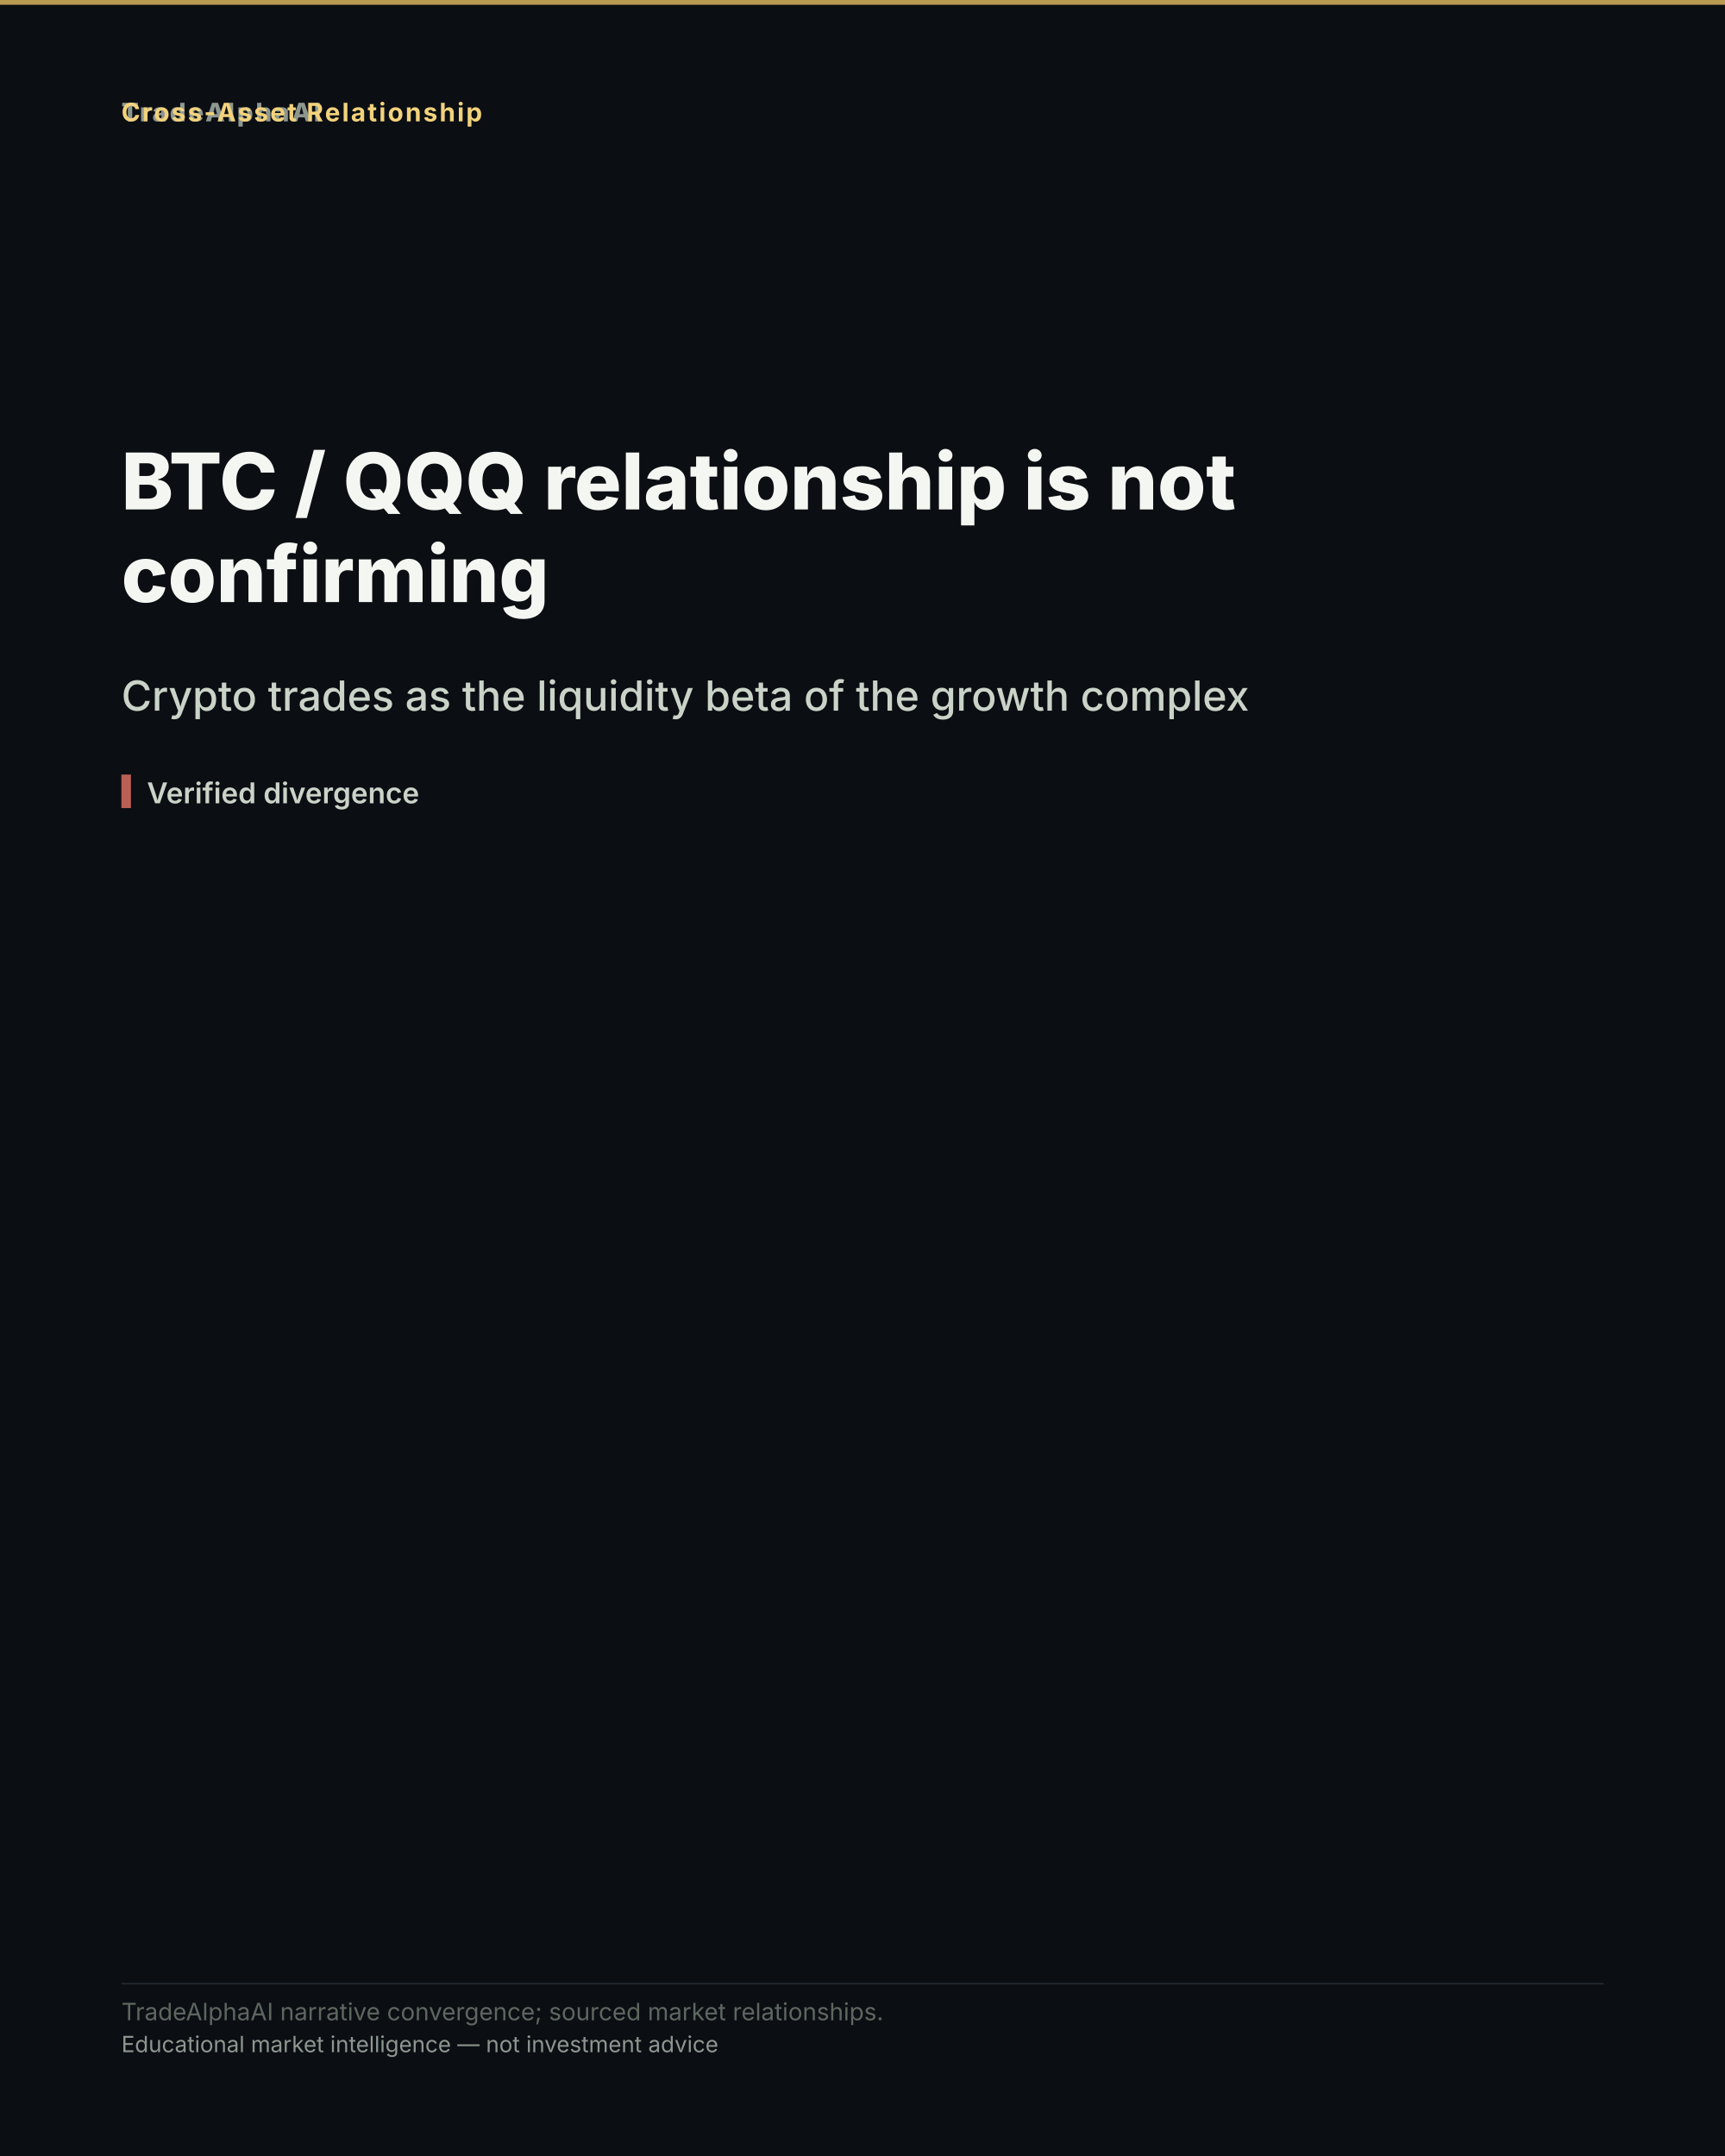
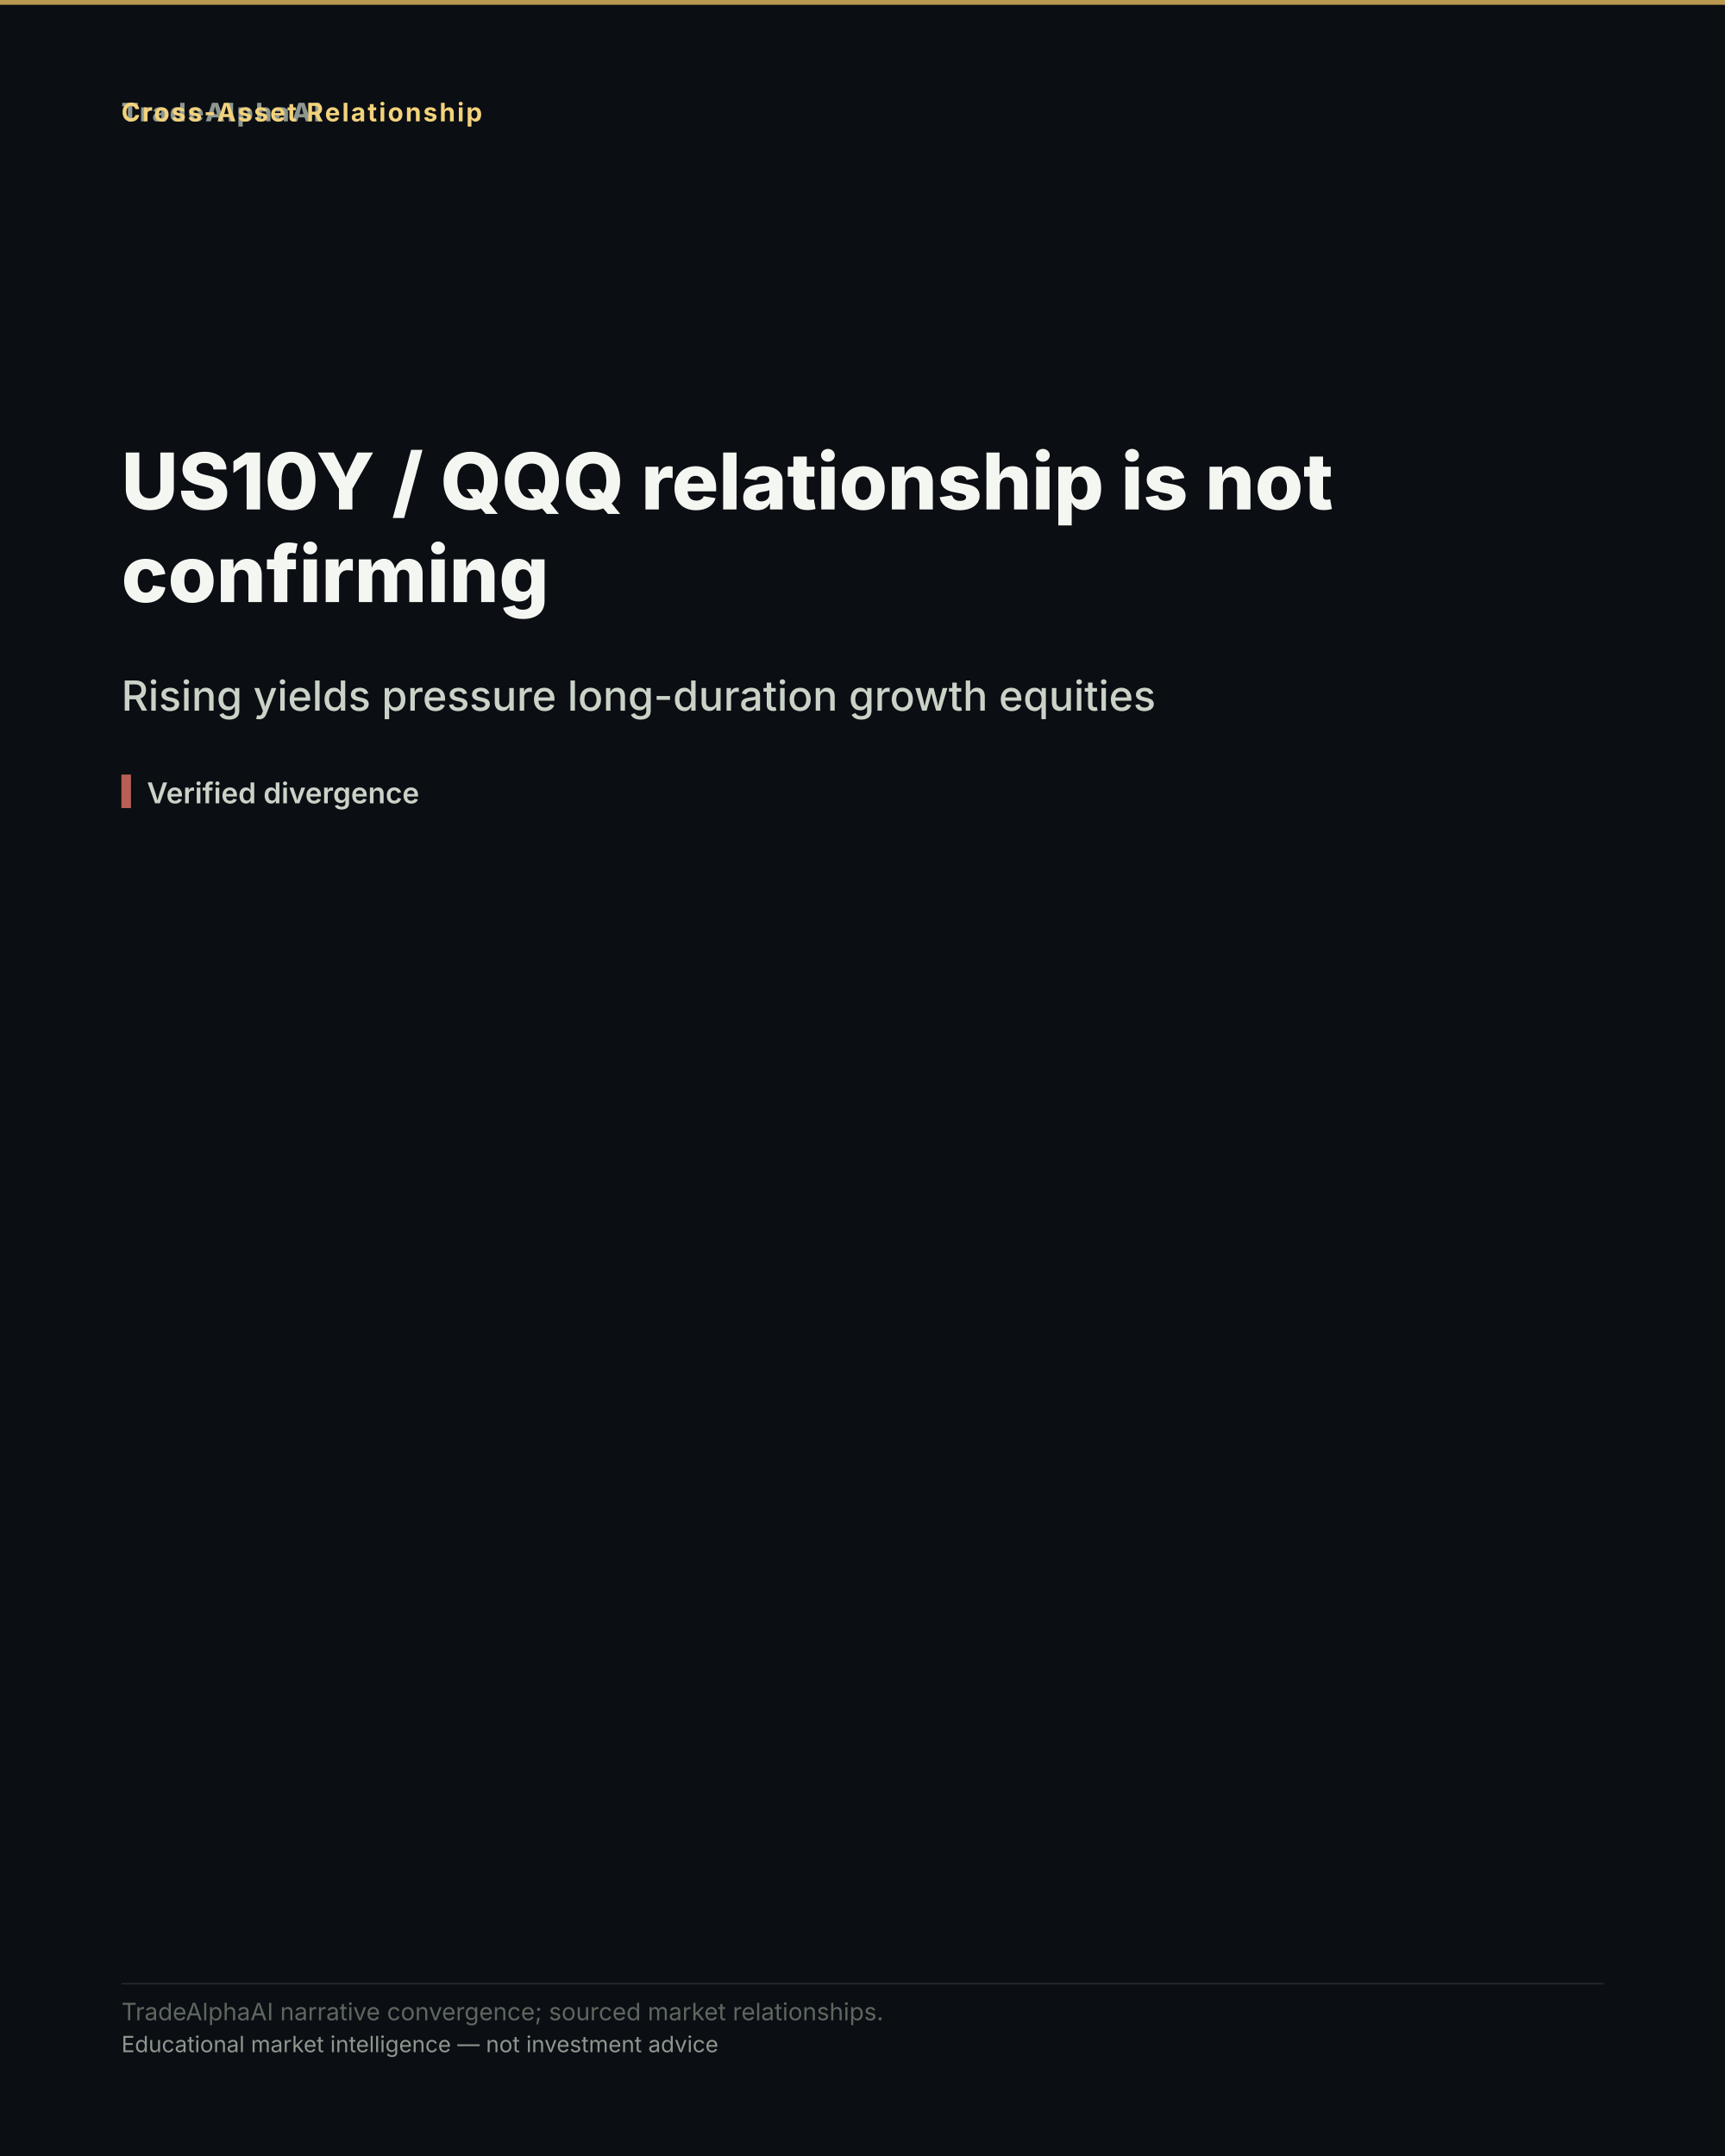
- <svg xmlns="http://www.w3.org/2000/svg" width="1080" height="1350" viewBox="0 0 1080 1350" role="img" aria-label="BTC / QQQ relationship is not confirming">
+ <svg xmlns="http://www.w3.org/2000/svg" width="1080" height="1350" viewBox="0 0 1080 1350" role="img" aria-label="US10Y / QQQ relationship is not confirming">
  <rect width="1080" height="1350" fill="#0b0e13" />
  <rect x="0" y="0" width="1080" height="3" fill="#d8b15a" opacity="0.85" />
  <text x="76" y="76" font-family="'Inter','Segoe UI','Helvetica Neue',Arial,sans-serif" font-size="16" font-weight="800" letter-spacing="1.5" fill="#8d978f" text-anchor="start">TradeAlphaAI</text>
  <text x="76" y="76" font-family="'Inter','Segoe UI','Helvetica Neue',Arial,sans-serif" font-size="16" font-weight="700" letter-spacing="1.2" fill="#f2d27b" text-anchor="start">Cross-Asset Relationship</text>
-   <text x="76" y="319" font-family="'Inter','Segoe UI','Helvetica Neue',Arial,sans-serif" font-size="49" font-weight="800" fill="#f4f7f1" text-anchor="start">BTC / QQQ relationship is not</text>
+   <text x="76" y="319" font-family="'Inter','Segoe UI','Helvetica Neue',Arial,sans-serif" font-size="49" font-weight="800" fill="#f4f7f1" text-anchor="start">US10Y / QQQ relationship is not</text>
  <text x="76" y="377" font-family="'Inter','Segoe UI','Helvetica Neue',Arial,sans-serif" font-size="49" font-weight="800" fill="#f4f7f1" text-anchor="start">confirming</text>
-   <text x="76" y="445" font-family="'Inter','Segoe UI','Helvetica Neue',Arial,sans-serif" font-size="26" font-weight="500" fill="#cad3c7" text-anchor="start">Crypto trades as the liquidity beta of the growth complex</text>
+   <text x="76" y="445" font-family="'Inter','Segoe UI','Helvetica Neue',Arial,sans-serif" font-size="26" font-weight="500" fill="#cad3c7" text-anchor="start">Rising yields pressure long-duration growth equities</text>
  <rect x="76" y="485" width="6" height="21" fill="#d66e60" opacity="0.85" />
  <text x="92" y="503" font-family="'Inter','Segoe UI','Helvetica Neue',Arial,sans-serif" font-size="18" font-weight="600" fill="#cad3c7" text-anchor="start">Verified divergence</text>
  <rect x="76" y="1241.6" width="928" height="1" fill="rgba(148,163,184,0.18)" />
  <text x="76" y="1265" font-family="'Inter','Segoe UI','Helvetica Neue',Arial,sans-serif" font-size="15" fill="#5d675f" text-anchor="start">TradeAlphaAI narrative convergence; sourced market relationships.</text>
  <text x="76" y="1285" font-family="'Inter','Segoe UI','Helvetica Neue',Arial,sans-serif" font-size="14" fill="#8d978f" text-anchor="start">Educational market intelligence — not investment advice</text>
</svg>
